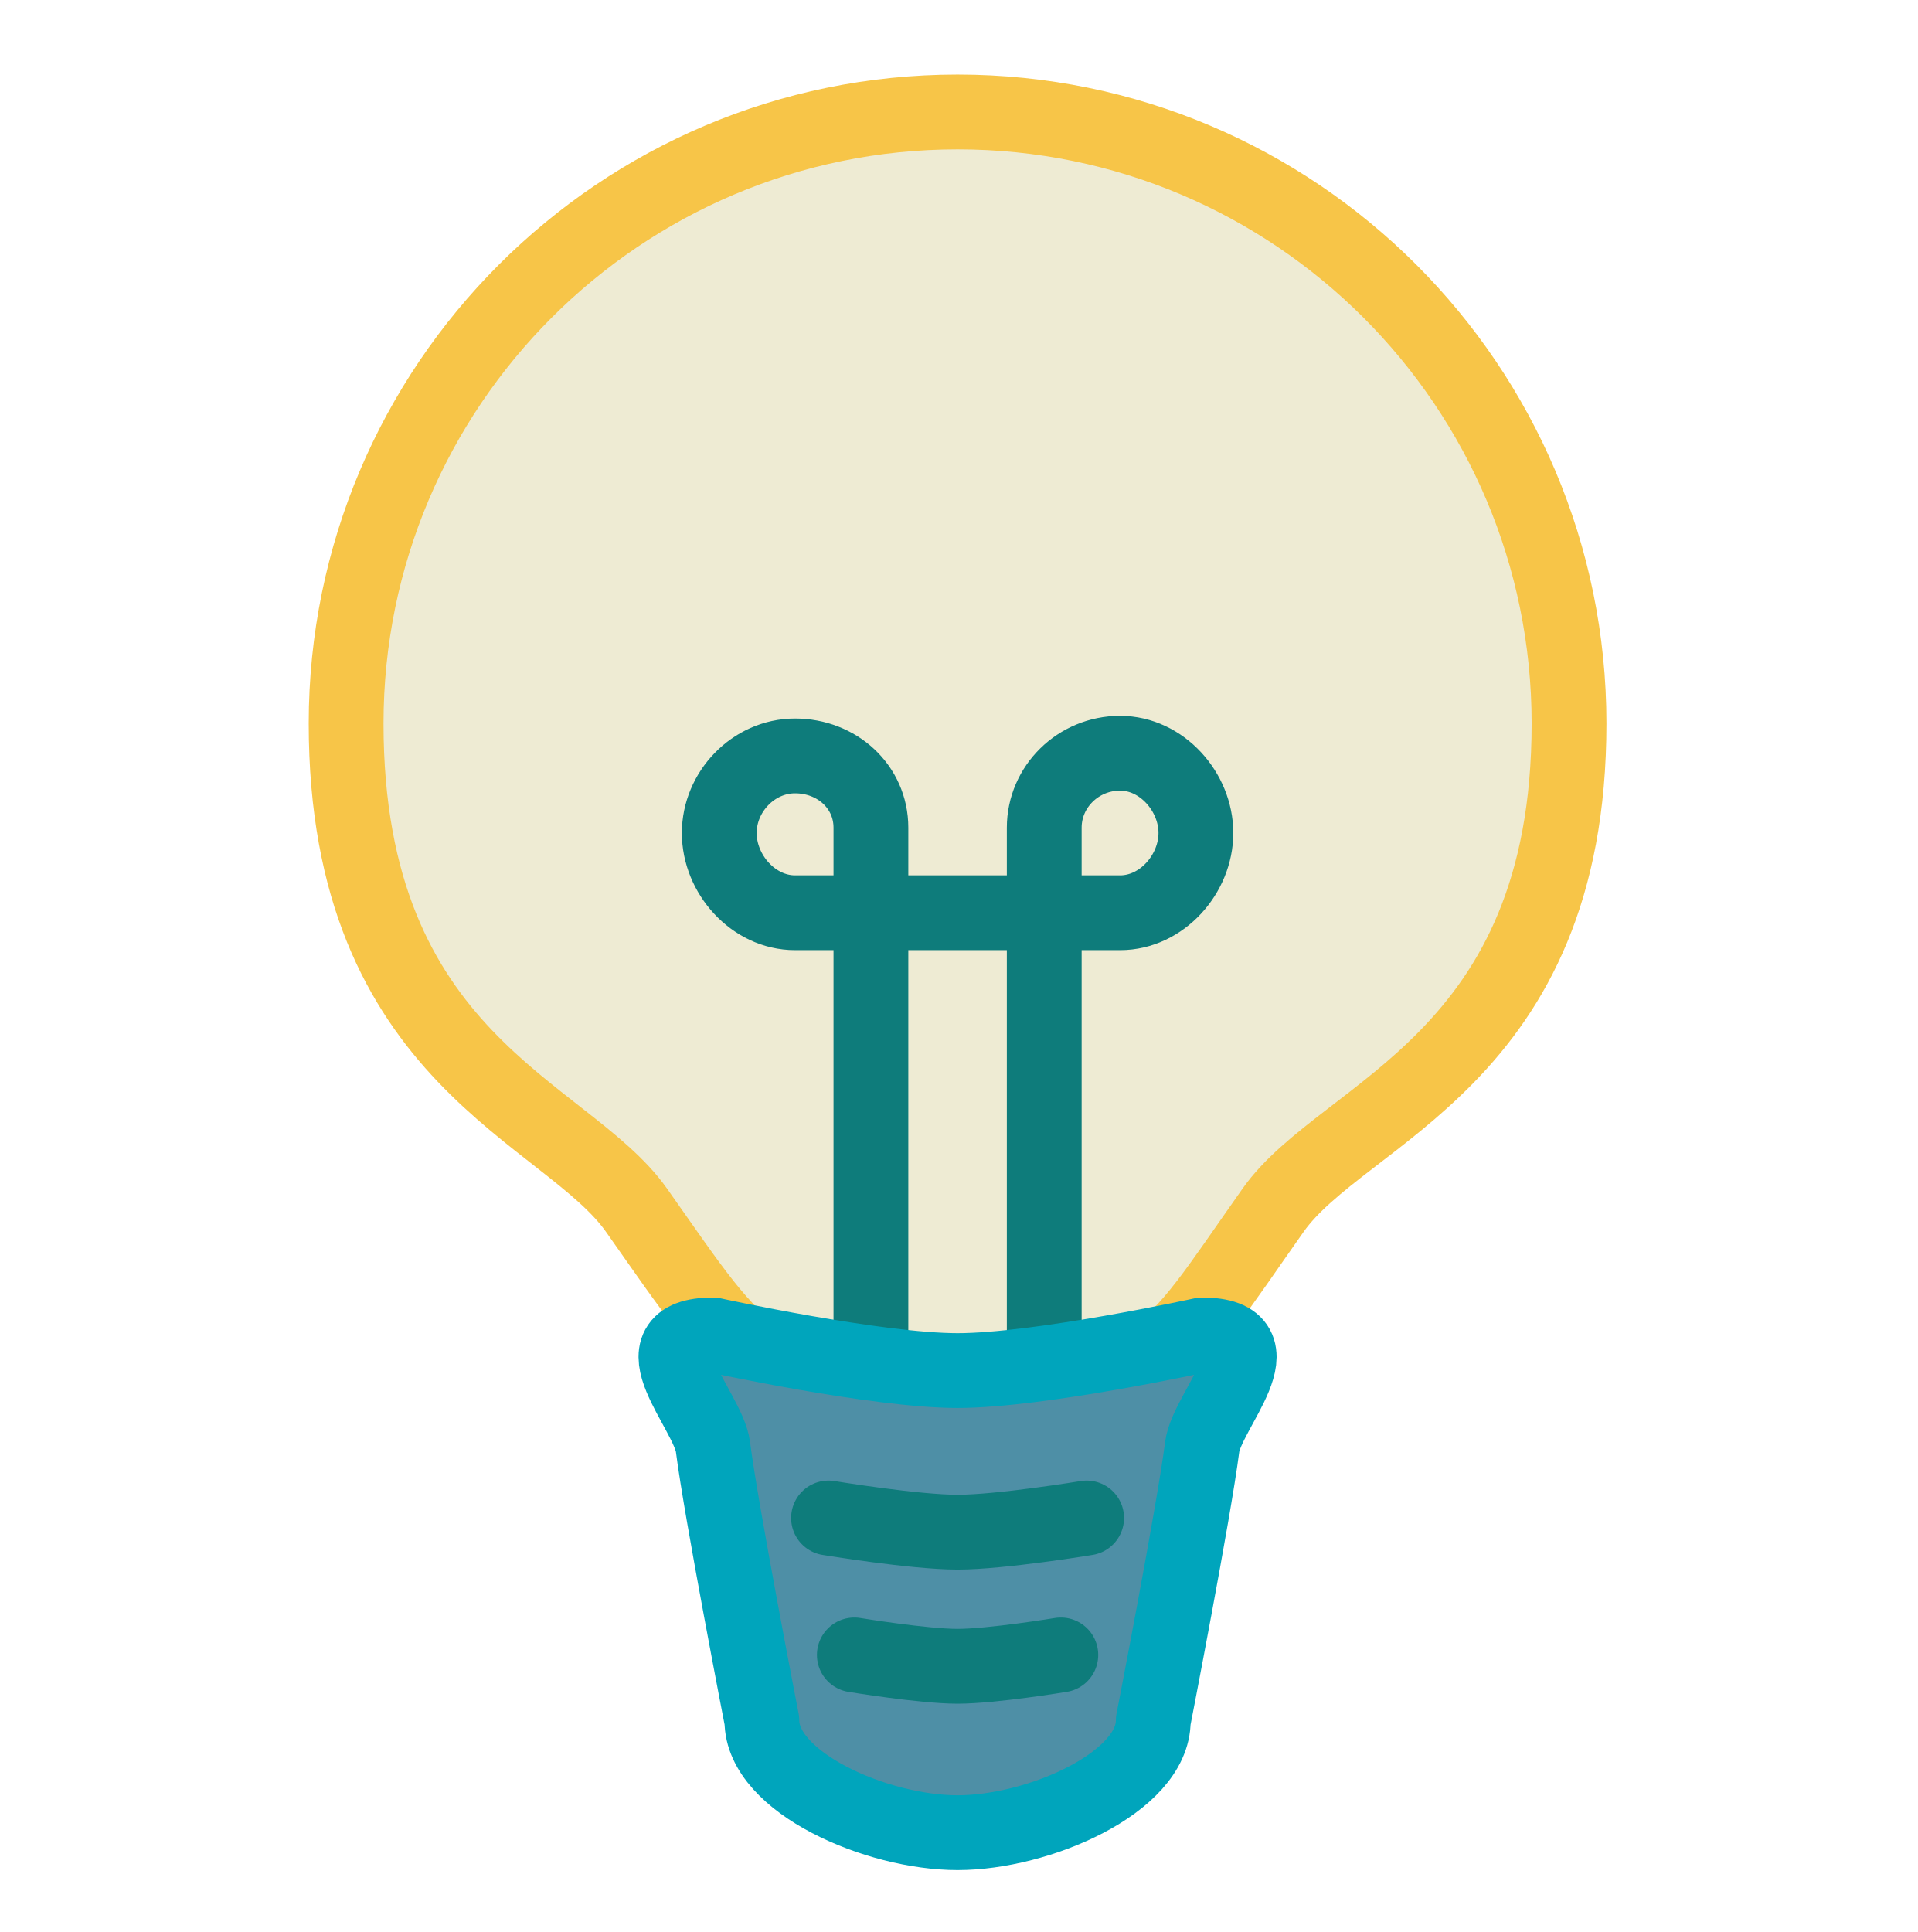
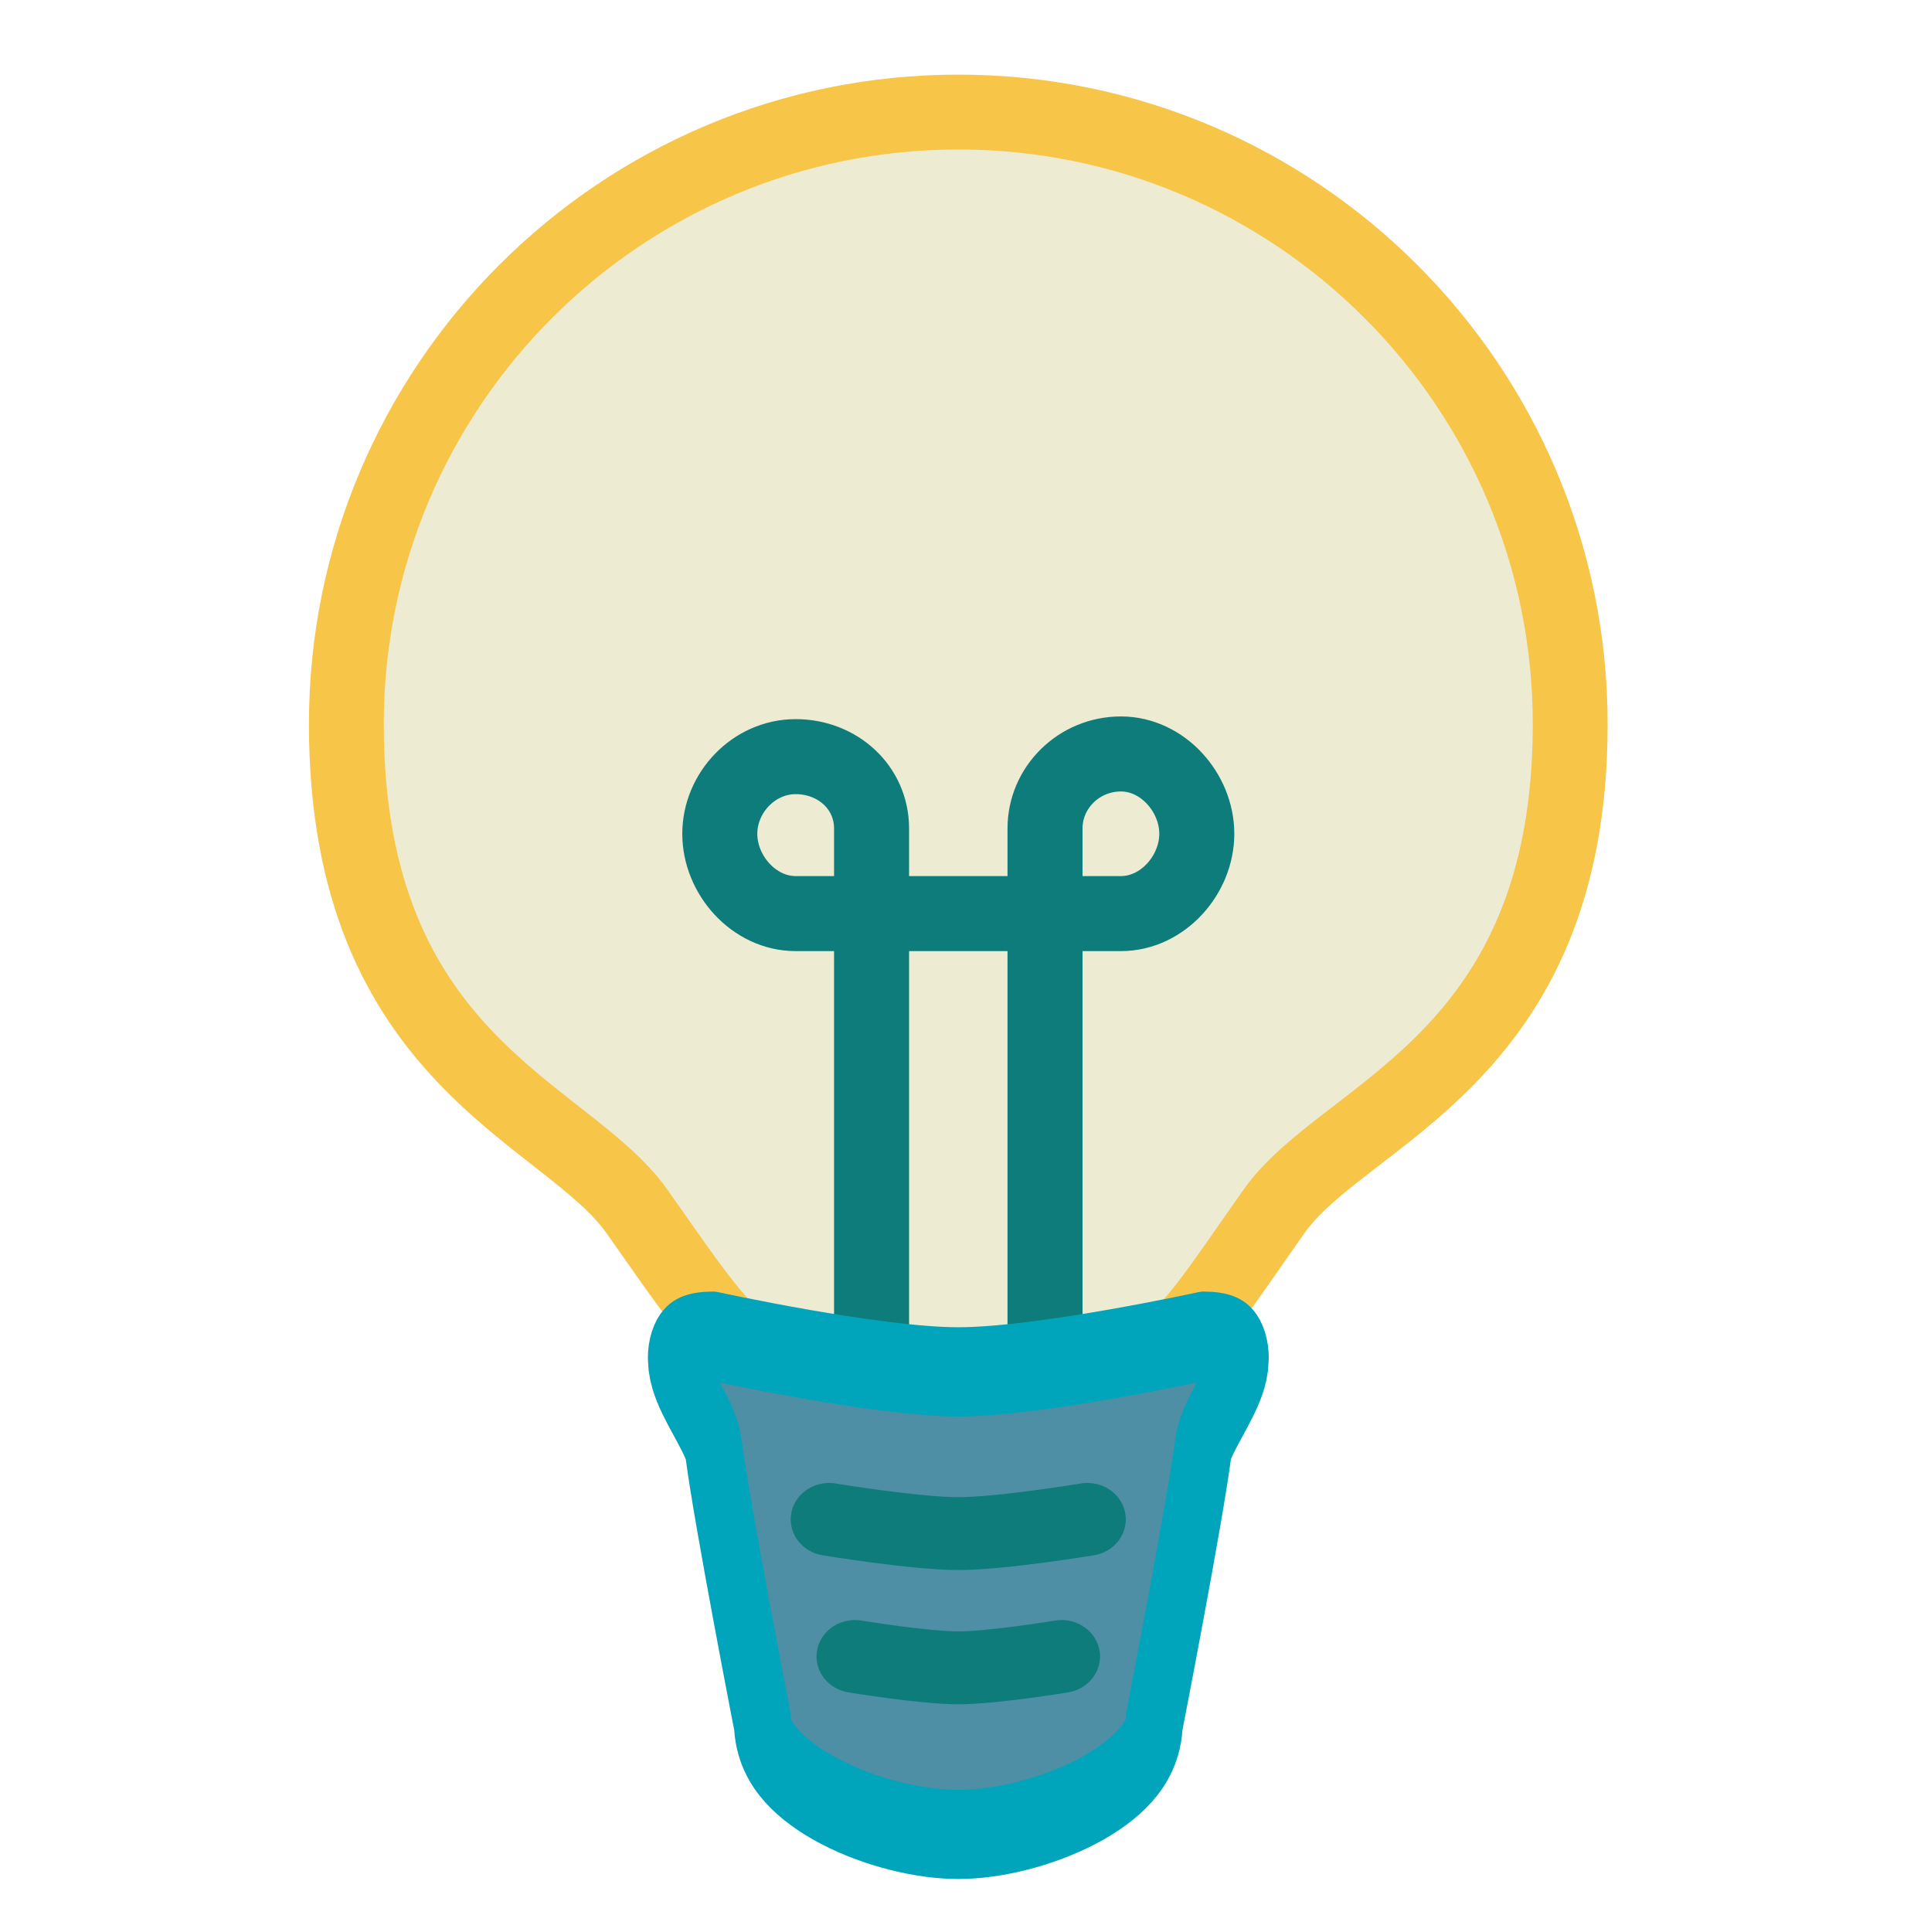
- <svg xmlns="http://www.w3.org/2000/svg" width="100%" height="100%" viewBox="0 0 534 538" version="1.1" xml:space="preserve" style="fill-rule:evenodd;clip-rule:evenodd;stroke-linecap:round;stroke-linejoin:round;stroke-miterlimit:1;">
-   <rect id="bulb-dark" x="0" y="4.093" width="533.333" height="533.333" style="fill:none;" />
-   <path d="M266.667,31.176c93.98,0 170.28,76.301 170.28,170.281c0,93.981 -62.828,107.802 -82.406,135.532c-30.84,43.68 -30.388,49.911 -87.874,49.911c-57.486,-0 -58.58,-6.231 -89.42,-49.911c-19.579,-27.73 -80.861,-41.551 -80.861,-135.532c-0,-93.98 76.3,-170.281 170.281,-170.281Z" style="fill:#eeebd3;stroke:#f7c548;stroke-width:20.83px;" />
-   <path d="M290.799,254.171l0,-23.686c0,-11.427 9.472,-20.73 21.116,-20.73c11.644,0 21.116,10.776 21.116,22.202c-0,11.427 -9.472,22.214 -21.116,22.214l-21.116,0Zm-48.265,132.729l0,-132.729l48.265,0l0,132.729m-48.265,-132.729l-21.116,0c-11.644,0 -21.116,-10.775 -21.116,-22.202c0,-11.426 9.472,-21.466 21.116,-21.466c11.644,0 21.116,8.555 21.116,19.982l0,23.686Z" style="fill:none;stroke:#0e7c7b;stroke-width:20.83px;stroke-linecap:butt;stroke-miterlimit:2;" />
-   <path d="M334.779,402.924c-2.27,17.903 -13.622,76.233 -13.622,76.233c-0,17.212 -31.935,31.186 -54.49,31.186c-22.556,-0 -54.49,-13.974 -54.49,-31.186c-0,-0 -11.352,-58.33 -13.623,-76.233c-1.293,-10.197 -22.555,-31.186 0,-31.186c0,-0 45.409,9.926 68.113,9.926c22.704,-0 68.112,-9.926 68.112,-9.926c22.555,-0 1.293,20.989 -0,31.186Z" style="fill:#4e8fa6;stroke:#00a5bc;stroke-width:20.83px;" />
-   <path d="M230.729,422.709c0,0 23.958,3.953 35.938,3.953c11.979,-0 35.937,-3.953 35.937,-3.953" style="fill:#4e8fa6;stroke:#0e7c7b;stroke-width:20.83px;" />
-   <path d="M237.917,460.845c-0,0 19.166,3.162 28.75,3.162c9.583,0 28.75,-3.162 28.75,-3.162" style="fill:#4e8fa6;stroke:#0e7c7b;stroke-width:20.83px;" />
+ <svg xmlns="http://www.w3.org/2000/svg" width="100%" height="100%" viewBox="0 0 128 129" version="1.1" xml:space="preserve" style="fill-rule:evenodd;clip-rule:evenodd;stroke-linecap:round;stroke-linejoin:round;stroke-miterlimit:1;">
+   <g transform="matrix(1,0,0,1,-1000,-199)">
+     <g id="bulb-dark" transform="matrix(0.248227,0,0,0.312796,1000.45,199.955)">
+       <rect x="-1.829" y="0.088" width="515.658" height="409.212" style="fill:none;" />
+       <g transform="matrix(4.20399,0,0,3.33617,-4217.05,20.8682)">
+         <path d="M1064,0C1085.61,0 1103.16,17.548 1103.16,39.162C1103.16,60.776 1088.71,63.955 1084.21,70.333C1077.12,80.378 1077.22,81.811 1064,81.811C1050.78,81.811 1050.53,80.378 1043.43,70.333C1038.93,63.955 1024.84,60.776 1024.84,39.162C1024.84,17.548 1042.39,0 1064,0Z" style="fill:rgb(238,235,211);stroke:rgb(247,197,72);stroke-width:4.79px;" />
+       </g>
+       <g transform="matrix(11.6663,0,0,9.25809,127.67,62.3529)">
+         <path d="M13,14L13,12.037C13,11.09 13.785,10.319 14.75,10.319C15.715,10.319 16.5,11.212 16.5,12.159C16.5,13.106 15.715,14 14.75,14L13,14ZM9,25L9,14L13,14L13,25M9,14L7.25,14C6.285,14 5.5,13.107 5.5,12.16C5.5,11.213 6.285,10.381 7.25,10.381C8.215,10.381 9,11.09 9,12.037L9,14Z" style="fill:none;stroke:rgb(14,124,123);stroke-width:1.73px;stroke-linecap:butt;stroke-miterlimit:2;" />
+       </g>
+       <g transform="matrix(2.94452,0,0,3.64911,-2876.96,-39.8438)">
+         <path d="M1086.37,94.802C1085.62,98.567 1081.89,110.831 1081.89,110.831C1081.89,114.45 1071.41,117.388 1064,117.388C1056.59,117.388 1046.11,114.45 1046.11,110.831C1046.11,110.831 1042.38,98.567 1041.63,94.802C1041.21,92.658 1034.23,88.245 1041.63,88.245C1041.63,88.245 1056.55,90.332 1064,90.332C1071.45,90.332 1086.37,88.245 1086.37,88.245C1093.77,88.245 1086.79,92.658 1086.37,94.802Z" style="fill:rgb(78,143,166);stroke:rgb(0,165,188);stroke-width:5.22px;" />
+       </g>
+       <g transform="matrix(4.8888,0,0,3.67651,-4980.43,-15.4222)">
+         <path d="M1064,91.582C1064,91.582 1068.74,92.407 1071.11,92.407C1073.48,92.407 1078.21,91.582 1078.21,91.582" style="fill:rgb(78,143,166);stroke:rgb(14,124,123);stroke-width:4.23px;" />
+       </g>
+       <g transform="matrix(3.91104,0,0,2.94121,-3933.14,81.179)">
+         <path d="M1064,91.582C1064,91.582 1068.74,92.407 1071.11,92.407C1073.48,92.407 1078.21,91.582 1078.21,91.582" style="fill:rgb(78,143,166);stroke:rgb(14,124,123);stroke-width:5.29px;" />
+       </g>
+     </g>
+   </g>
</svg>
